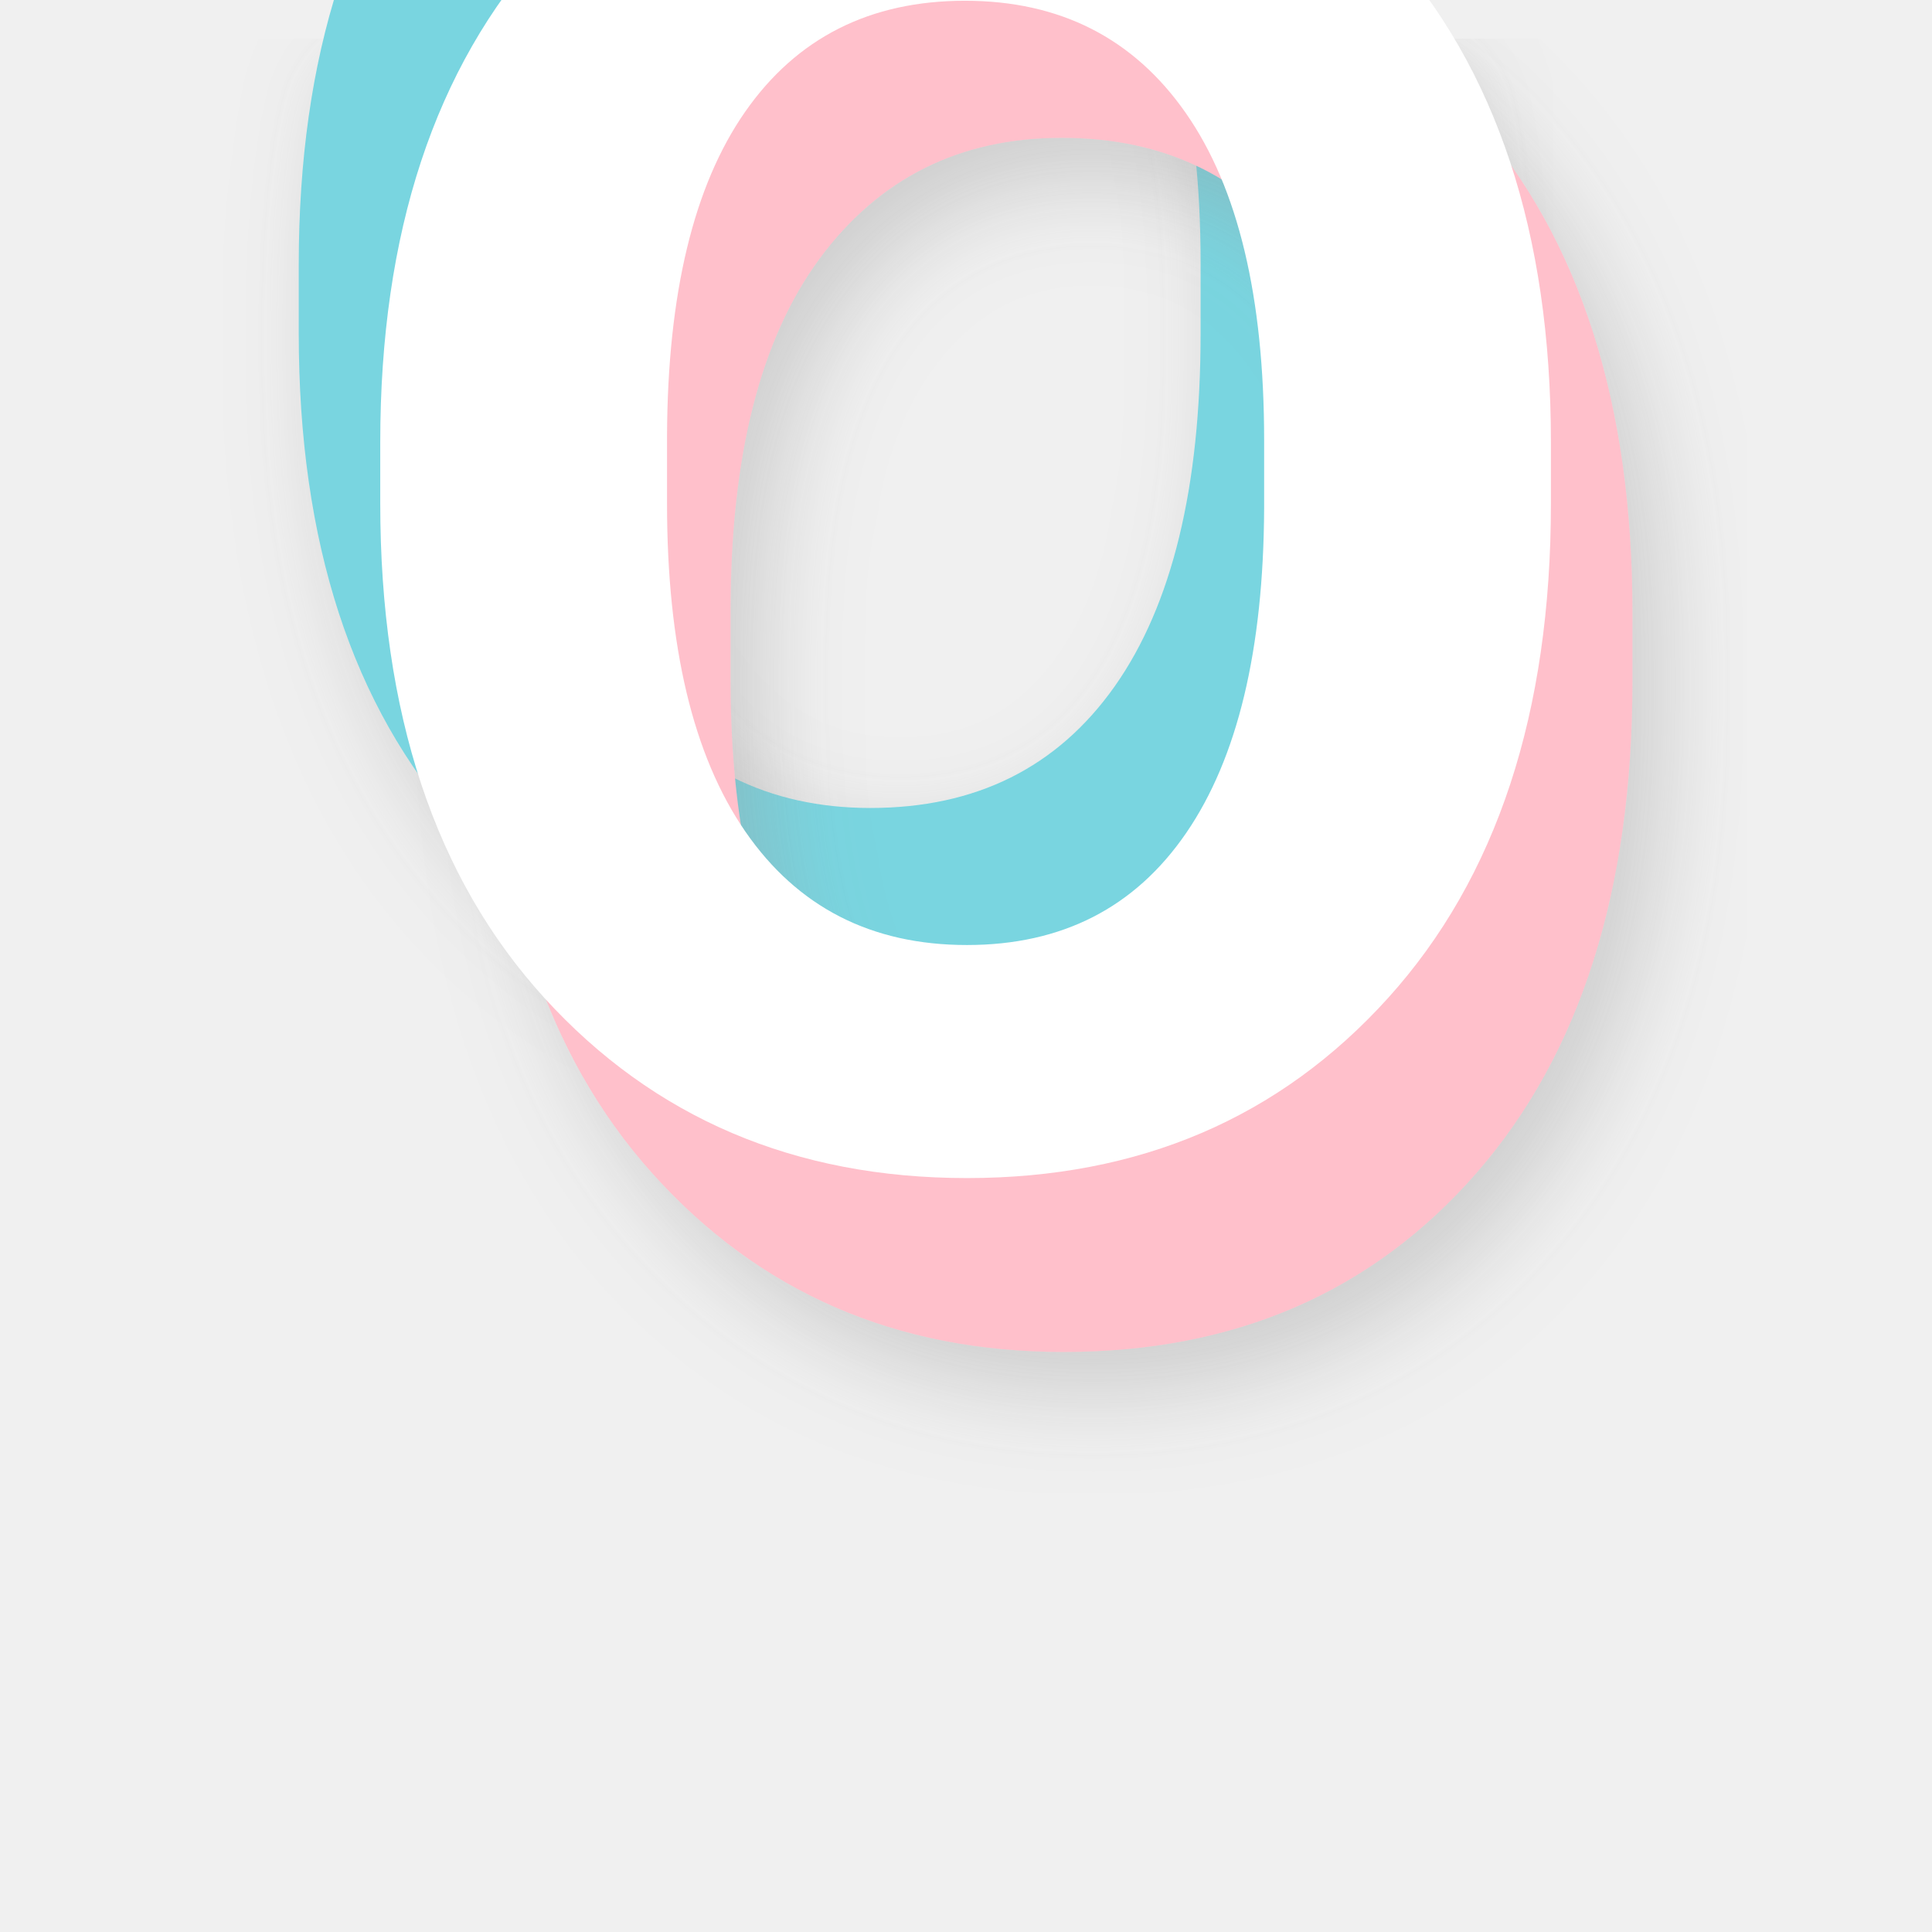
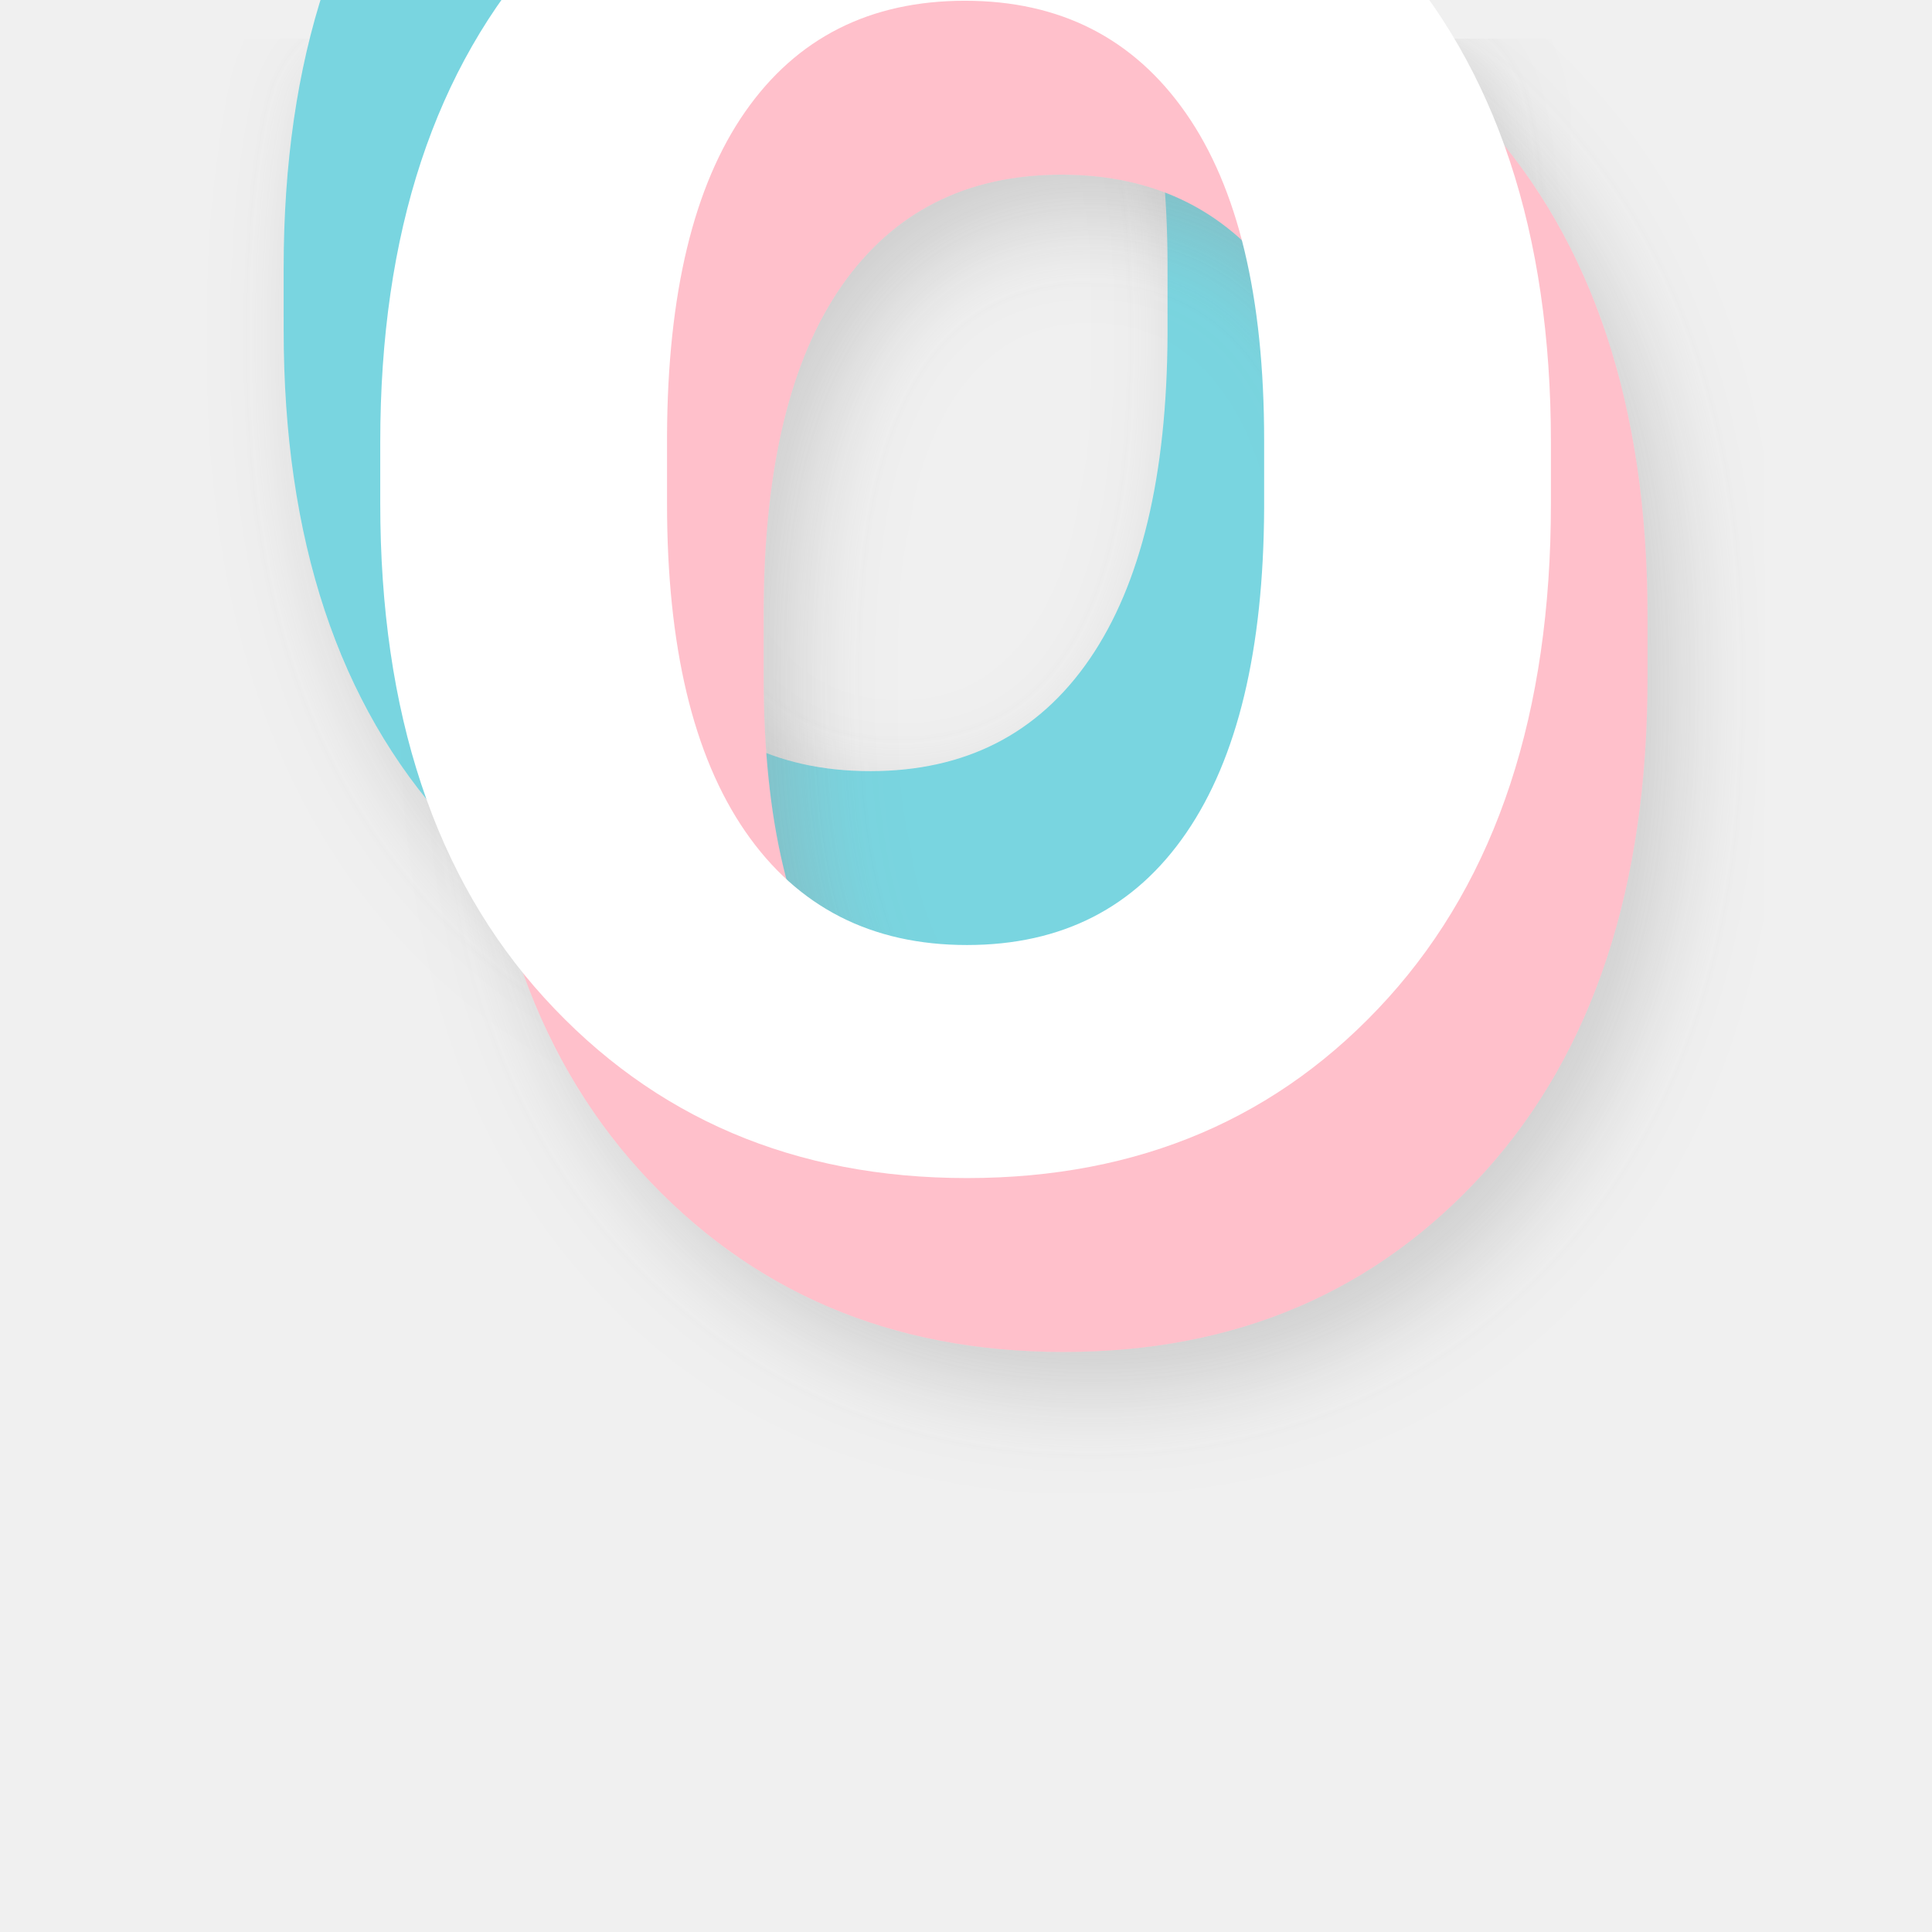
<svg xmlns="http://www.w3.org/2000/svg" width="200" height="200" style="font: 400 200px -apple-system,BlinkMacSystemFont,&quot;Segoe UI&quot;,Roboto,Helvetica,Arial,sans-serif,&quot;Apple Color Emoji&quot;,&quot;Segoe UI Emoji&quot;,&quot;Segoe UI Symbol&quot;; ">
  <filter id="shadow">
    <feDropShadow dx="3" dy="4" stdDeviation="5" flood-color="#9996" />
  </filter>
-   <text x="45%" y="51%" text-anchor="middle" alignment-baseline="middle" style="font-weight: 500;fill: #79d5e0;filter: url(#shadow)">O</text>
-   <text x="55%" y="69%" text-anchor="middle" alignment-baseline="middle" style="font-weight: 500;fill: #ffc0cb;filter: url(#shadow)">O</text>
+   <text x="45%" y="51%" text-anchor="middle" alignment-baseline="middle" style="font-weight: 600;fill: #79d5e0;filter: url(#shadow)">O</text>
+   <text x="55%" y="69%" text-anchor="middle" alignment-baseline="middle" style="font-weight: 600;fill: #ffc0cb;filter: url(#shadow)">O</text>
  <text x="50%" y="60%" text-anchor="middle" alignment-baseline="middle" style="font-weight: bold;fill: #fff">O</text>
</svg>
